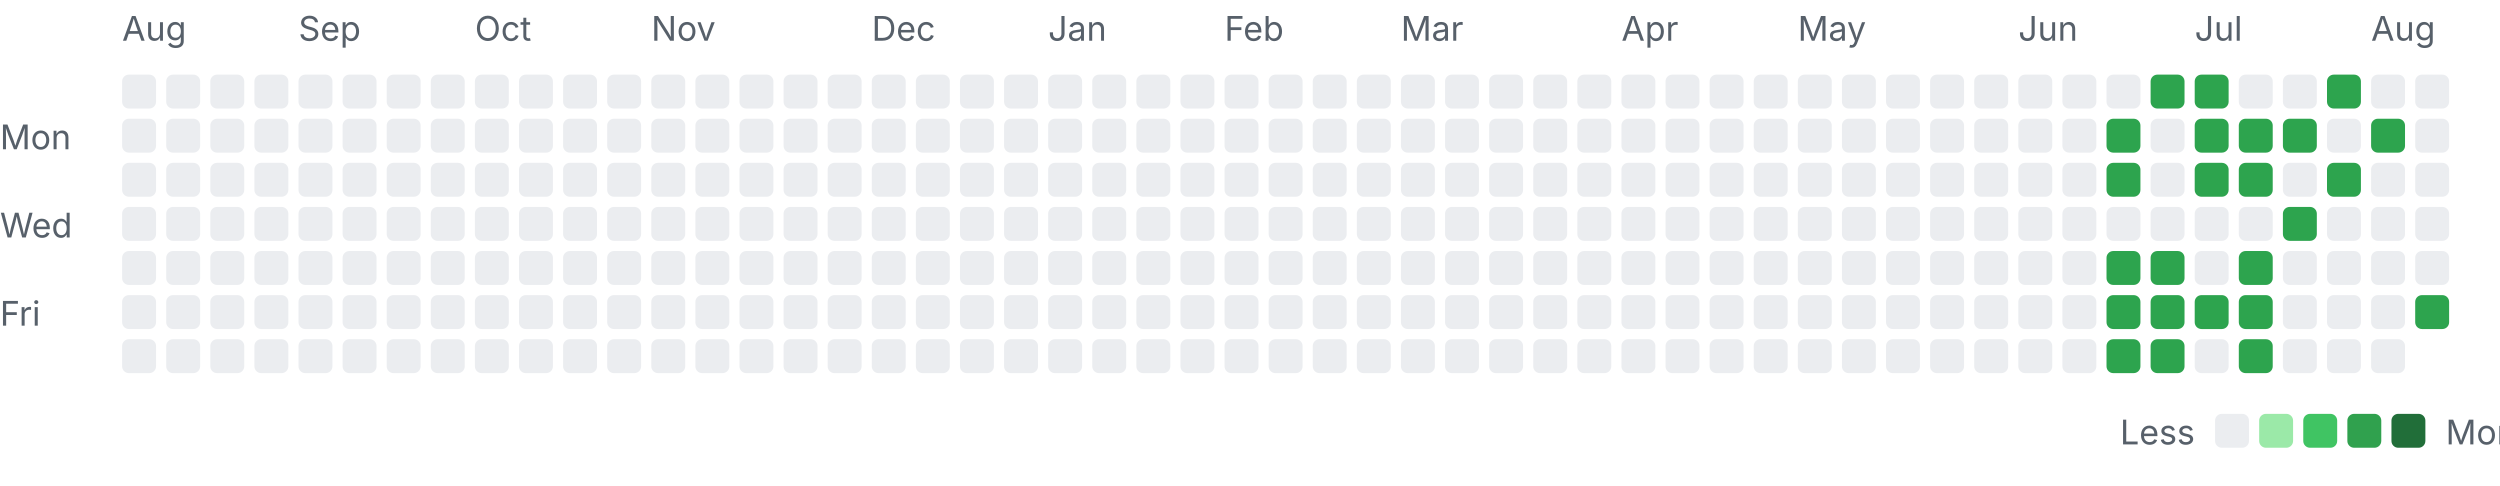
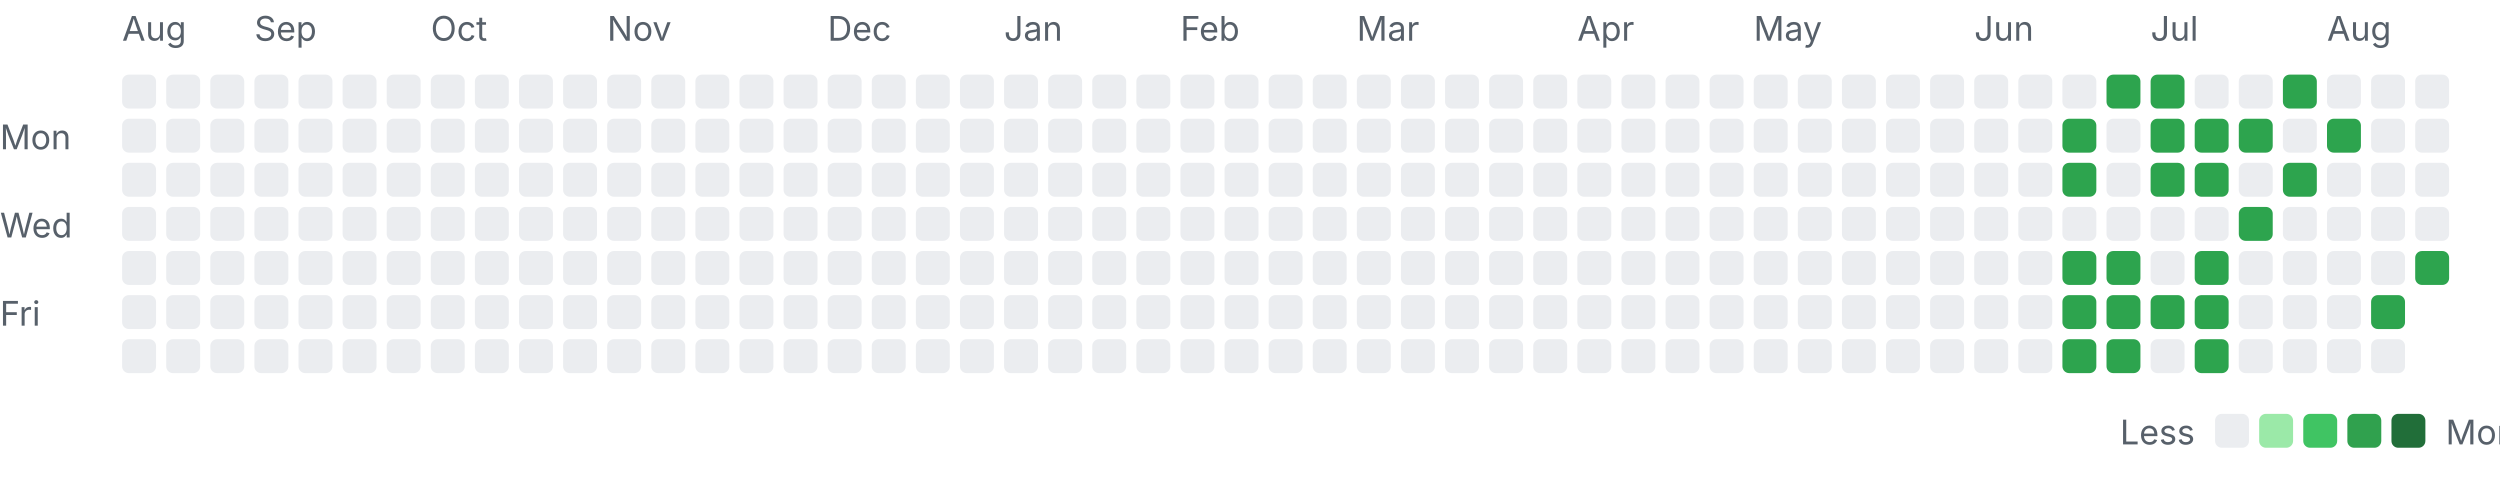
<svg xmlns="http://www.w3.org/2000/svg" viewBox="0 0 737 143" width="737" height="143" role="img" aria-label="Repository activity heatmap">
  <text x="36" y="12" font-size="10" fill="#57606a" font-family="-apple-system,BlinkMacSystemFont,Segoe UI,sans-serif">Aug</text>
-   <text x="88" y="12" font-size="10" fill="#57606a" font-family="-apple-system,BlinkMacSystemFont,Segoe UI,sans-serif">Sep</text>
-   <text x="140" y="12" font-size="10" fill="#57606a" font-family="-apple-system,BlinkMacSystemFont,Segoe UI,sans-serif">Oct</text>
-   <text x="192" y="12" font-size="10" fill="#57606a" font-family="-apple-system,BlinkMacSystemFont,Segoe UI,sans-serif">Nov</text>
-   <text x="257" y="12" font-size="10" fill="#57606a" font-family="-apple-system,BlinkMacSystemFont,Segoe UI,sans-serif">Dec</text>
-   <text x="309" y="12" font-size="10" fill="#57606a" font-family="-apple-system,BlinkMacSystemFont,Segoe UI,sans-serif">Jan</text>
-   <text x="361" y="12" font-size="10" fill="#57606a" font-family="-apple-system,BlinkMacSystemFont,Segoe UI,sans-serif">Feb</text>
-   <text x="413" y="12" font-size="10" fill="#57606a" font-family="-apple-system,BlinkMacSystemFont,Segoe UI,sans-serif">Mar</text>
-   <text x="478" y="12" font-size="10" fill="#57606a" font-family="-apple-system,BlinkMacSystemFont,Segoe UI,sans-serif">Apr</text>
-   <text x="530" y="12" font-size="10" fill="#57606a" font-family="-apple-system,BlinkMacSystemFont,Segoe UI,sans-serif">May</text>
-   <text x="595" y="12" font-size="10" fill="#57606a" font-family="-apple-system,BlinkMacSystemFont,Segoe UI,sans-serif">Jun</text>
-   <text x="647" y="12" font-size="10" fill="#57606a" font-family="-apple-system,BlinkMacSystemFont,Segoe UI,sans-serif">Jul</text>
-   <text x="699" y="12" font-size="10" fill="#57606a" font-family="-apple-system,BlinkMacSystemFont,Segoe UI,sans-serif">Aug</text>
+   <text x="75" y="12" font-size="10" fill="#57606a" font-family="-apple-system,BlinkMacSystemFont,Segoe UI,sans-serif">Sep</text>
+   <text x="127" y="12" font-size="10" fill="#57606a" font-family="-apple-system,BlinkMacSystemFont,Segoe UI,sans-serif">Oct</text>
+   <text x="179" y="12" font-size="10" fill="#57606a" font-family="-apple-system,BlinkMacSystemFont,Segoe UI,sans-serif">Nov</text>
+   <text x="244" y="12" font-size="10" fill="#57606a" font-family="-apple-system,BlinkMacSystemFont,Segoe UI,sans-serif">Dec</text>
+   <text x="296" y="12" font-size="10" fill="#57606a" font-family="-apple-system,BlinkMacSystemFont,Segoe UI,sans-serif">Jan</text>
+   <text x="348" y="12" font-size="10" fill="#57606a" font-family="-apple-system,BlinkMacSystemFont,Segoe UI,sans-serif">Feb</text>
+   <text x="400" y="12" font-size="10" fill="#57606a" font-family="-apple-system,BlinkMacSystemFont,Segoe UI,sans-serif">Mar</text>
+   <text x="465" y="12" font-size="10" fill="#57606a" font-family="-apple-system,BlinkMacSystemFont,Segoe UI,sans-serif">Apr</text>
+   <text x="517" y="12" font-size="10" fill="#57606a" font-family="-apple-system,BlinkMacSystemFont,Segoe UI,sans-serif">May</text>
+   <text x="582" y="12" font-size="10" fill="#57606a" font-family="-apple-system,BlinkMacSystemFont,Segoe UI,sans-serif">Jun</text>
+   <text x="634" y="12" font-size="10" fill="#57606a" font-family="-apple-system,BlinkMacSystemFont,Segoe UI,sans-serif">Jul</text>
+   <text x="686" y="12" font-size="10" fill="#57606a" font-family="-apple-system,BlinkMacSystemFont,Segoe UI,sans-serif">Aug</text>
  <text x="0" y="44" font-size="10" fill="#57606a" font-family="-apple-system,BlinkMacSystemFont,Segoe UI,sans-serif">Mon</text>
  <text x="0" y="70" font-size="10" fill="#57606a" font-family="-apple-system,BlinkMacSystemFont,Segoe UI,sans-serif">Wed</text>
  <text x="0" y="96" font-size="10" fill="#57606a" font-family="-apple-system,BlinkMacSystemFont,Segoe UI,sans-serif">Fri</text>
  <text x="625" y="131" font-size="10" fill="#57606a" font-family="-apple-system,BlinkMacSystemFont,Segoe UI,sans-serif">Less</text>
  <rect x="653" y="122" width="10" height="10" rx="2" fill="#ebedf0" />
  <rect x="666" y="122" width="10" height="10" rx="2" fill="#9be9a8" />
  <rect x="679" y="122" width="10" height="10" rx="2" fill="#40c463" />
  <rect x="692" y="122" width="10" height="10" rx="2" fill="#30a14e" />
  <rect x="705" y="122" width="10" height="10" rx="2" fill="#216e39" />
  <text x="721" y="131" font-size="10" fill="#57606a" font-family="-apple-system,BlinkMacSystemFont,Segoe UI,sans-serif">More</text>
  <rect x="36" y="22" width="10" height="10" rx="2" fill="#ebedf0" />
  <rect x="36" y="35" width="10" height="10" rx="2" fill="#ebedf0" />
  <rect x="36" y="48" width="10" height="10" rx="2" fill="#ebedf0" />
  <rect x="36" y="61" width="10" height="10" rx="2" fill="#ebedf0" />
  <rect x="36" y="74" width="10" height="10" rx="2" fill="#ebedf0" />
  <rect x="36" y="87" width="10" height="10" rx="2" fill="#ebedf0" />
  <rect x="36" y="100" width="10" height="10" rx="2" fill="#ebedf0" />
  <rect x="49" y="22" width="10" height="10" rx="2" fill="#ebedf0" />
  <rect x="49" y="35" width="10" height="10" rx="2" fill="#ebedf0" />
  <rect x="49" y="48" width="10" height="10" rx="2" fill="#ebedf0" />
  <rect x="49" y="61" width="10" height="10" rx="2" fill="#ebedf0" />
  <rect x="49" y="74" width="10" height="10" rx="2" fill="#ebedf0" />
  <rect x="49" y="87" width="10" height="10" rx="2" fill="#ebedf0" />
  <rect x="49" y="100" width="10" height="10" rx="2" fill="#ebedf0" />
  <rect x="62" y="22" width="10" height="10" rx="2" fill="#ebedf0" />
  <rect x="62" y="35" width="10" height="10" rx="2" fill="#ebedf0" />
  <rect x="62" y="48" width="10" height="10" rx="2" fill="#ebedf0" />
  <rect x="62" y="61" width="10" height="10" rx="2" fill="#ebedf0" />
  <rect x="62" y="74" width="10" height="10" rx="2" fill="#ebedf0" />
  <rect x="62" y="87" width="10" height="10" rx="2" fill="#ebedf0" />
  <rect x="62" y="100" width="10" height="10" rx="2" fill="#ebedf0" />
  <rect x="75" y="22" width="10" height="10" rx="2" fill="#ebedf0" />
  <rect x="75" y="35" width="10" height="10" rx="2" fill="#ebedf0" />
  <rect x="75" y="48" width="10" height="10" rx="2" fill="#ebedf0" />
  <rect x="75" y="61" width="10" height="10" rx="2" fill="#ebedf0" />
  <rect x="75" y="74" width="10" height="10" rx="2" fill="#ebedf0" />
  <rect x="75" y="87" width="10" height="10" rx="2" fill="#ebedf0" />
  <rect x="75" y="100" width="10" height="10" rx="2" fill="#ebedf0" />
  <rect x="88" y="22" width="10" height="10" rx="2" fill="#ebedf0" />
  <rect x="88" y="35" width="10" height="10" rx="2" fill="#ebedf0" />
  <rect x="88" y="48" width="10" height="10" rx="2" fill="#ebedf0" />
  <rect x="88" y="61" width="10" height="10" rx="2" fill="#ebedf0" />
  <rect x="88" y="74" width="10" height="10" rx="2" fill="#ebedf0" />
  <rect x="88" y="87" width="10" height="10" rx="2" fill="#ebedf0" />
  <rect x="88" y="100" width="10" height="10" rx="2" fill="#ebedf0" />
  <rect x="101" y="22" width="10" height="10" rx="2" fill="#ebedf0" />
  <rect x="101" y="35" width="10" height="10" rx="2" fill="#ebedf0" />
  <rect x="101" y="48" width="10" height="10" rx="2" fill="#ebedf0" />
  <rect x="101" y="61" width="10" height="10" rx="2" fill="#ebedf0" />
  <rect x="101" y="74" width="10" height="10" rx="2" fill="#ebedf0" />
  <rect x="101" y="87" width="10" height="10" rx="2" fill="#ebedf0" />
  <rect x="101" y="100" width="10" height="10" rx="2" fill="#ebedf0" />
  <rect x="114" y="22" width="10" height="10" rx="2" fill="#ebedf0" />
  <rect x="114" y="35" width="10" height="10" rx="2" fill="#ebedf0" />
  <rect x="114" y="48" width="10" height="10" rx="2" fill="#ebedf0" />
  <rect x="114" y="61" width="10" height="10" rx="2" fill="#ebedf0" />
  <rect x="114" y="74" width="10" height="10" rx="2" fill="#ebedf0" />
  <rect x="114" y="87" width="10" height="10" rx="2" fill="#ebedf0" />
  <rect x="114" y="100" width="10" height="10" rx="2" fill="#ebedf0" />
  <rect x="127" y="22" width="10" height="10" rx="2" fill="#ebedf0" />
  <rect x="127" y="35" width="10" height="10" rx="2" fill="#ebedf0" />
  <rect x="127" y="48" width="10" height="10" rx="2" fill="#ebedf0" />
  <rect x="127" y="61" width="10" height="10" rx="2" fill="#ebedf0" />
  <rect x="127" y="74" width="10" height="10" rx="2" fill="#ebedf0" />
  <rect x="127" y="87" width="10" height="10" rx="2" fill="#ebedf0" />
  <rect x="127" y="100" width="10" height="10" rx="2" fill="#ebedf0" />
  <rect x="140" y="22" width="10" height="10" rx="2" fill="#ebedf0" />
  <rect x="140" y="35" width="10" height="10" rx="2" fill="#ebedf0" />
  <rect x="140" y="48" width="10" height="10" rx="2" fill="#ebedf0" />
  <rect x="140" y="61" width="10" height="10" rx="2" fill="#ebedf0" />
  <rect x="140" y="74" width="10" height="10" rx="2" fill="#ebedf0" />
  <rect x="140" y="87" width="10" height="10" rx="2" fill="#ebedf0" />
  <rect x="140" y="100" width="10" height="10" rx="2" fill="#ebedf0" />
  <rect x="153" y="22" width="10" height="10" rx="2" fill="#ebedf0" />
  <rect x="153" y="35" width="10" height="10" rx="2" fill="#ebedf0" />
  <rect x="153" y="48" width="10" height="10" rx="2" fill="#ebedf0" />
  <rect x="153" y="61" width="10" height="10" rx="2" fill="#ebedf0" />
  <rect x="153" y="74" width="10" height="10" rx="2" fill="#ebedf0" />
  <rect x="153" y="87" width="10" height="10" rx="2" fill="#ebedf0" />
  <rect x="153" y="100" width="10" height="10" rx="2" fill="#ebedf0" />
  <rect x="166" y="22" width="10" height="10" rx="2" fill="#ebedf0" />
  <rect x="166" y="35" width="10" height="10" rx="2" fill="#ebedf0" />
  <rect x="166" y="48" width="10" height="10" rx="2" fill="#ebedf0" />
  <rect x="166" y="61" width="10" height="10" rx="2" fill="#ebedf0" />
  <rect x="166" y="74" width="10" height="10" rx="2" fill="#ebedf0" />
  <rect x="166" y="87" width="10" height="10" rx="2" fill="#ebedf0" />
  <rect x="166" y="100" width="10" height="10" rx="2" fill="#ebedf0" />
  <rect x="179" y="22" width="10" height="10" rx="2" fill="#ebedf0" />
  <rect x="179" y="35" width="10" height="10" rx="2" fill="#ebedf0" />
  <rect x="179" y="48" width="10" height="10" rx="2" fill="#ebedf0" />
  <rect x="179" y="61" width="10" height="10" rx="2" fill="#ebedf0" />
  <rect x="179" y="74" width="10" height="10" rx="2" fill="#ebedf0" />
  <rect x="179" y="87" width="10" height="10" rx="2" fill="#ebedf0" />
  <rect x="179" y="100" width="10" height="10" rx="2" fill="#ebedf0" />
  <rect x="192" y="22" width="10" height="10" rx="2" fill="#ebedf0" />
  <rect x="192" y="35" width="10" height="10" rx="2" fill="#ebedf0" />
  <rect x="192" y="48" width="10" height="10" rx="2" fill="#ebedf0" />
  <rect x="192" y="61" width="10" height="10" rx="2" fill="#ebedf0" />
  <rect x="192" y="74" width="10" height="10" rx="2" fill="#ebedf0" />
  <rect x="192" y="87" width="10" height="10" rx="2" fill="#ebedf0" />
  <rect x="192" y="100" width="10" height="10" rx="2" fill="#ebedf0" />
  <rect x="205" y="22" width="10" height="10" rx="2" fill="#ebedf0" />
  <rect x="205" y="35" width="10" height="10" rx="2" fill="#ebedf0" />
  <rect x="205" y="48" width="10" height="10" rx="2" fill="#ebedf0" />
  <rect x="205" y="61" width="10" height="10" rx="2" fill="#ebedf0" />
  <rect x="205" y="74" width="10" height="10" rx="2" fill="#ebedf0" />
  <rect x="205" y="87" width="10" height="10" rx="2" fill="#ebedf0" />
  <rect x="205" y="100" width="10" height="10" rx="2" fill="#ebedf0" />
  <rect x="218" y="22" width="10" height="10" rx="2" fill="#ebedf0" />
  <rect x="218" y="35" width="10" height="10" rx="2" fill="#ebedf0" />
  <rect x="218" y="48" width="10" height="10" rx="2" fill="#ebedf0" />
  <rect x="218" y="61" width="10" height="10" rx="2" fill="#ebedf0" />
  <rect x="218" y="74" width="10" height="10" rx="2" fill="#ebedf0" />
  <rect x="218" y="87" width="10" height="10" rx="2" fill="#ebedf0" />
  <rect x="218" y="100" width="10" height="10" rx="2" fill="#ebedf0" />
  <rect x="231" y="22" width="10" height="10" rx="2" fill="#ebedf0" />
  <rect x="231" y="35" width="10" height="10" rx="2" fill="#ebedf0" />
  <rect x="231" y="48" width="10" height="10" rx="2" fill="#ebedf0" />
  <rect x="231" y="61" width="10" height="10" rx="2" fill="#ebedf0" />
  <rect x="231" y="74" width="10" height="10" rx="2" fill="#ebedf0" />
  <rect x="231" y="87" width="10" height="10" rx="2" fill="#ebedf0" />
  <rect x="231" y="100" width="10" height="10" rx="2" fill="#ebedf0" />
  <rect x="244" y="22" width="10" height="10" rx="2" fill="#ebedf0" />
  <rect x="244" y="35" width="10" height="10" rx="2" fill="#ebedf0" />
  <rect x="244" y="48" width="10" height="10" rx="2" fill="#ebedf0" />
  <rect x="244" y="61" width="10" height="10" rx="2" fill="#ebedf0" />
  <rect x="244" y="74" width="10" height="10" rx="2" fill="#ebedf0" />
  <rect x="244" y="87" width="10" height="10" rx="2" fill="#ebedf0" />
  <rect x="244" y="100" width="10" height="10" rx="2" fill="#ebedf0" />
  <rect x="257" y="22" width="10" height="10" rx="2" fill="#ebedf0" />
  <rect x="257" y="35" width="10" height="10" rx="2" fill="#ebedf0" />
  <rect x="257" y="48" width="10" height="10" rx="2" fill="#ebedf0" />
  <rect x="257" y="61" width="10" height="10" rx="2" fill="#ebedf0" />
  <rect x="257" y="74" width="10" height="10" rx="2" fill="#ebedf0" />
  <rect x="257" y="87" width="10" height="10" rx="2" fill="#ebedf0" />
  <rect x="257" y="100" width="10" height="10" rx="2" fill="#ebedf0" />
  <rect x="270" y="22" width="10" height="10" rx="2" fill="#ebedf0" />
  <rect x="270" y="35" width="10" height="10" rx="2" fill="#ebedf0" />
  <rect x="270" y="48" width="10" height="10" rx="2" fill="#ebedf0" />
  <rect x="270" y="61" width="10" height="10" rx="2" fill="#ebedf0" />
  <rect x="270" y="74" width="10" height="10" rx="2" fill="#ebedf0" />
  <rect x="270" y="87" width="10" height="10" rx="2" fill="#ebedf0" />
  <rect x="270" y="100" width="10" height="10" rx="2" fill="#ebedf0" />
  <rect x="283" y="22" width="10" height="10" rx="2" fill="#ebedf0" />
  <rect x="283" y="35" width="10" height="10" rx="2" fill="#ebedf0" />
  <rect x="283" y="48" width="10" height="10" rx="2" fill="#ebedf0" />
  <rect x="283" y="61" width="10" height="10" rx="2" fill="#ebedf0" />
  <rect x="283" y="74" width="10" height="10" rx="2" fill="#ebedf0" />
  <rect x="283" y="87" width="10" height="10" rx="2" fill="#ebedf0" />
  <rect x="283" y="100" width="10" height="10" rx="2" fill="#ebedf0" />
  <rect x="296" y="22" width="10" height="10" rx="2" fill="#ebedf0" />
  <rect x="296" y="35" width="10" height="10" rx="2" fill="#ebedf0" />
  <rect x="296" y="48" width="10" height="10" rx="2" fill="#ebedf0" />
  <rect x="296" y="61" width="10" height="10" rx="2" fill="#ebedf0" />
  <rect x="296" y="74" width="10" height="10" rx="2" fill="#ebedf0" />
  <rect x="296" y="87" width="10" height="10" rx="2" fill="#ebedf0" />
  <rect x="296" y="100" width="10" height="10" rx="2" fill="#ebedf0" />
  <rect x="309" y="22" width="10" height="10" rx="2" fill="#ebedf0" />
  <rect x="309" y="35" width="10" height="10" rx="2" fill="#ebedf0" />
  <rect x="309" y="48" width="10" height="10" rx="2" fill="#ebedf0" />
  <rect x="309" y="61" width="10" height="10" rx="2" fill="#ebedf0" />
  <rect x="309" y="74" width="10" height="10" rx="2" fill="#ebedf0" />
  <rect x="309" y="87" width="10" height="10" rx="2" fill="#ebedf0" />
  <rect x="309" y="100" width="10" height="10" rx="2" fill="#ebedf0" />
  <rect x="322" y="22" width="10" height="10" rx="2" fill="#ebedf0" />
  <rect x="322" y="35" width="10" height="10" rx="2" fill="#ebedf0" />
  <rect x="322" y="48" width="10" height="10" rx="2" fill="#ebedf0" />
  <rect x="322" y="61" width="10" height="10" rx="2" fill="#ebedf0" />
  <rect x="322" y="74" width="10" height="10" rx="2" fill="#ebedf0" />
  <rect x="322" y="87" width="10" height="10" rx="2" fill="#ebedf0" />
  <rect x="322" y="100" width="10" height="10" rx="2" fill="#ebedf0" />
  <rect x="335" y="22" width="10" height="10" rx="2" fill="#ebedf0" />
  <rect x="335" y="35" width="10" height="10" rx="2" fill="#ebedf0" />
  <rect x="335" y="48" width="10" height="10" rx="2" fill="#ebedf0" />
  <rect x="335" y="61" width="10" height="10" rx="2" fill="#ebedf0" />
  <rect x="335" y="74" width="10" height="10" rx="2" fill="#ebedf0" />
  <rect x="335" y="87" width="10" height="10" rx="2" fill="#ebedf0" />
  <rect x="335" y="100" width="10" height="10" rx="2" fill="#ebedf0" />
  <rect x="348" y="22" width="10" height="10" rx="2" fill="#ebedf0" />
  <rect x="348" y="35" width="10" height="10" rx="2" fill="#ebedf0" />
  <rect x="348" y="48" width="10" height="10" rx="2" fill="#ebedf0" />
  <rect x="348" y="61" width="10" height="10" rx="2" fill="#ebedf0" />
  <rect x="348" y="74" width="10" height="10" rx="2" fill="#ebedf0" />
  <rect x="348" y="87" width="10" height="10" rx="2" fill="#ebedf0" />
  <rect x="348" y="100" width="10" height="10" rx="2" fill="#ebedf0" />
  <rect x="361" y="22" width="10" height="10" rx="2" fill="#ebedf0" />
  <rect x="361" y="35" width="10" height="10" rx="2" fill="#ebedf0" />
  <rect x="361" y="48" width="10" height="10" rx="2" fill="#ebedf0" />
  <rect x="361" y="61" width="10" height="10" rx="2" fill="#ebedf0" />
  <rect x="361" y="74" width="10" height="10" rx="2" fill="#ebedf0" />
  <rect x="361" y="87" width="10" height="10" rx="2" fill="#ebedf0" />
  <rect x="361" y="100" width="10" height="10" rx="2" fill="#ebedf0" />
  <rect x="374" y="22" width="10" height="10" rx="2" fill="#ebedf0" />
  <rect x="374" y="35" width="10" height="10" rx="2" fill="#ebedf0" />
  <rect x="374" y="48" width="10" height="10" rx="2" fill="#ebedf0" />
  <rect x="374" y="61" width="10" height="10" rx="2" fill="#ebedf0" />
  <rect x="374" y="74" width="10" height="10" rx="2" fill="#ebedf0" />
  <rect x="374" y="87" width="10" height="10" rx="2" fill="#ebedf0" />
  <rect x="374" y="100" width="10" height="10" rx="2" fill="#ebedf0" />
  <rect x="387" y="22" width="10" height="10" rx="2" fill="#ebedf0" />
  <rect x="387" y="35" width="10" height="10" rx="2" fill="#ebedf0" />
  <rect x="387" y="48" width="10" height="10" rx="2" fill="#ebedf0" />
  <rect x="387" y="61" width="10" height="10" rx="2" fill="#ebedf0" />
  <rect x="387" y="74" width="10" height="10" rx="2" fill="#ebedf0" />
  <rect x="387" y="87" width="10" height="10" rx="2" fill="#ebedf0" />
  <rect x="387" y="100" width="10" height="10" rx="2" fill="#ebedf0" />
  <rect x="400" y="22" width="10" height="10" rx="2" fill="#ebedf0" />
  <rect x="400" y="35" width="10" height="10" rx="2" fill="#ebedf0" />
  <rect x="400" y="48" width="10" height="10" rx="2" fill="#ebedf0" />
  <rect x="400" y="61" width="10" height="10" rx="2" fill="#ebedf0" />
  <rect x="400" y="74" width="10" height="10" rx="2" fill="#ebedf0" />
  <rect x="400" y="87" width="10" height="10" rx="2" fill="#ebedf0" />
  <rect x="400" y="100" width="10" height="10" rx="2" fill="#ebedf0" />
  <rect x="413" y="22" width="10" height="10" rx="2" fill="#ebedf0" />
  <rect x="413" y="35" width="10" height="10" rx="2" fill="#ebedf0" />
  <rect x="413" y="48" width="10" height="10" rx="2" fill="#ebedf0" />
  <rect x="413" y="61" width="10" height="10" rx="2" fill="#ebedf0" />
  <rect x="413" y="74" width="10" height="10" rx="2" fill="#ebedf0" />
  <rect x="413" y="87" width="10" height="10" rx="2" fill="#ebedf0" />
  <rect x="413" y="100" width="10" height="10" rx="2" fill="#ebedf0" />
  <rect x="426" y="22" width="10" height="10" rx="2" fill="#ebedf0" />
  <rect x="426" y="35" width="10" height="10" rx="2" fill="#ebedf0" />
  <rect x="426" y="48" width="10" height="10" rx="2" fill="#ebedf0" />
  <rect x="426" y="61" width="10" height="10" rx="2" fill="#ebedf0" />
  <rect x="426" y="74" width="10" height="10" rx="2" fill="#ebedf0" />
  <rect x="426" y="87" width="10" height="10" rx="2" fill="#ebedf0" />
  <rect x="426" y="100" width="10" height="10" rx="2" fill="#ebedf0" />
  <rect x="439" y="22" width="10" height="10" rx="2" fill="#ebedf0" />
  <rect x="439" y="35" width="10" height="10" rx="2" fill="#ebedf0" />
  <rect x="439" y="48" width="10" height="10" rx="2" fill="#ebedf0" />
  <rect x="439" y="61" width="10" height="10" rx="2" fill="#ebedf0" />
  <rect x="439" y="74" width="10" height="10" rx="2" fill="#ebedf0" />
  <rect x="439" y="87" width="10" height="10" rx="2" fill="#ebedf0" />
  <rect x="439" y="100" width="10" height="10" rx="2" fill="#ebedf0" />
  <rect x="452" y="22" width="10" height="10" rx="2" fill="#ebedf0" />
  <rect x="452" y="35" width="10" height="10" rx="2" fill="#ebedf0" />
  <rect x="452" y="48" width="10" height="10" rx="2" fill="#ebedf0" />
  <rect x="452" y="61" width="10" height="10" rx="2" fill="#ebedf0" />
  <rect x="452" y="74" width="10" height="10" rx="2" fill="#ebedf0" />
  <rect x="452" y="87" width="10" height="10" rx="2" fill="#ebedf0" />
  <rect x="452" y="100" width="10" height="10" rx="2" fill="#ebedf0" />
  <rect x="465" y="22" width="10" height="10" rx="2" fill="#ebedf0" />
  <rect x="465" y="35" width="10" height="10" rx="2" fill="#ebedf0" />
  <rect x="465" y="48" width="10" height="10" rx="2" fill="#ebedf0" />
  <rect x="465" y="61" width="10" height="10" rx="2" fill="#ebedf0" />
  <rect x="465" y="74" width="10" height="10" rx="2" fill="#ebedf0" />
  <rect x="465" y="87" width="10" height="10" rx="2" fill="#ebedf0" />
  <rect x="465" y="100" width="10" height="10" rx="2" fill="#ebedf0" />
  <rect x="478" y="22" width="10" height="10" rx="2" fill="#ebedf0" />
  <rect x="478" y="35" width="10" height="10" rx="2" fill="#ebedf0" />
  <rect x="478" y="48" width="10" height="10" rx="2" fill="#ebedf0" />
  <rect x="478" y="61" width="10" height="10" rx="2" fill="#ebedf0" />
  <rect x="478" y="74" width="10" height="10" rx="2" fill="#ebedf0" />
  <rect x="478" y="87" width="10" height="10" rx="2" fill="#ebedf0" />
  <rect x="478" y="100" width="10" height="10" rx="2" fill="#ebedf0" />
  <rect x="491" y="22" width="10" height="10" rx="2" fill="#ebedf0" />
  <rect x="491" y="35" width="10" height="10" rx="2" fill="#ebedf0" />
  <rect x="491" y="48" width="10" height="10" rx="2" fill="#ebedf0" />
  <rect x="491" y="61" width="10" height="10" rx="2" fill="#ebedf0" />
  <rect x="491" y="74" width="10" height="10" rx="2" fill="#ebedf0" />
  <rect x="491" y="87" width="10" height="10" rx="2" fill="#ebedf0" />
  <rect x="491" y="100" width="10" height="10" rx="2" fill="#ebedf0" />
  <rect x="504" y="22" width="10" height="10" rx="2" fill="#ebedf0" />
  <rect x="504" y="35" width="10" height="10" rx="2" fill="#ebedf0" />
  <rect x="504" y="48" width="10" height="10" rx="2" fill="#ebedf0" />
  <rect x="504" y="61" width="10" height="10" rx="2" fill="#ebedf0" />
  <rect x="504" y="74" width="10" height="10" rx="2" fill="#ebedf0" />
  <rect x="504" y="87" width="10" height="10" rx="2" fill="#ebedf0" />
  <rect x="504" y="100" width="10" height="10" rx="2" fill="#ebedf0" />
  <rect x="517" y="22" width="10" height="10" rx="2" fill="#ebedf0" />
  <rect x="517" y="35" width="10" height="10" rx="2" fill="#ebedf0" />
  <rect x="517" y="48" width="10" height="10" rx="2" fill="#ebedf0" />
  <rect x="517" y="61" width="10" height="10" rx="2" fill="#ebedf0" />
  <rect x="517" y="74" width="10" height="10" rx="2" fill="#ebedf0" />
  <rect x="517" y="87" width="10" height="10" rx="2" fill="#ebedf0" />
  <rect x="517" y="100" width="10" height="10" rx="2" fill="#ebedf0" />
  <rect x="530" y="22" width="10" height="10" rx="2" fill="#ebedf0" />
  <rect x="530" y="35" width="10" height="10" rx="2" fill="#ebedf0" />
  <rect x="530" y="48" width="10" height="10" rx="2" fill="#ebedf0" />
  <rect x="530" y="61" width="10" height="10" rx="2" fill="#ebedf0" />
  <rect x="530" y="74" width="10" height="10" rx="2" fill="#ebedf0" />
  <rect x="530" y="87" width="10" height="10" rx="2" fill="#ebedf0" />
  <rect x="530" y="100" width="10" height="10" rx="2" fill="#ebedf0" />
  <rect x="543" y="22" width="10" height="10" rx="2" fill="#ebedf0" />
  <rect x="543" y="35" width="10" height="10" rx="2" fill="#ebedf0" />
  <rect x="543" y="48" width="10" height="10" rx="2" fill="#ebedf0" />
  <rect x="543" y="61" width="10" height="10" rx="2" fill="#ebedf0" />
  <rect x="543" y="74" width="10" height="10" rx="2" fill="#ebedf0" />
  <rect x="543" y="87" width="10" height="10" rx="2" fill="#ebedf0" />
  <rect x="543" y="100" width="10" height="10" rx="2" fill="#ebedf0" />
  <rect x="556" y="22" width="10" height="10" rx="2" fill="#ebedf0" />
  <rect x="556" y="35" width="10" height="10" rx="2" fill="#ebedf0" />
  <rect x="556" y="48" width="10" height="10" rx="2" fill="#ebedf0" />
  <rect x="556" y="61" width="10" height="10" rx="2" fill="#ebedf0" />
  <rect x="556" y="74" width="10" height="10" rx="2" fill="#ebedf0" />
  <rect x="556" y="87" width="10" height="10" rx="2" fill="#ebedf0" />
  <rect x="556" y="100" width="10" height="10" rx="2" fill="#ebedf0" />
  <rect x="569" y="22" width="10" height="10" rx="2" fill="#ebedf0" />
  <rect x="569" y="35" width="10" height="10" rx="2" fill="#ebedf0" />
  <rect x="569" y="48" width="10" height="10" rx="2" fill="#ebedf0" />
  <rect x="569" y="61" width="10" height="10" rx="2" fill="#ebedf0" />
  <rect x="569" y="74" width="10" height="10" rx="2" fill="#ebedf0" />
  <rect x="569" y="87" width="10" height="10" rx="2" fill="#ebedf0" />
  <rect x="569" y="100" width="10" height="10" rx="2" fill="#ebedf0" />
  <rect x="582" y="22" width="10" height="10" rx="2" fill="#ebedf0" />
  <rect x="582" y="35" width="10" height="10" rx="2" fill="#ebedf0" />
  <rect x="582" y="48" width="10" height="10" rx="2" fill="#ebedf0" />
  <rect x="582" y="61" width="10" height="10" rx="2" fill="#ebedf0" />
  <rect x="582" y="74" width="10" height="10" rx="2" fill="#ebedf0" />
  <rect x="582" y="87" width="10" height="10" rx="2" fill="#ebedf0" />
  <rect x="582" y="100" width="10" height="10" rx="2" fill="#ebedf0" />
  <rect x="595" y="22" width="10" height="10" rx="2" fill="#ebedf0" />
  <rect x="595" y="35" width="10" height="10" rx="2" fill="#ebedf0" />
  <rect x="595" y="48" width="10" height="10" rx="2" fill="#ebedf0" />
  <rect x="595" y="61" width="10" height="10" rx="2" fill="#ebedf0" />
  <rect x="595" y="74" width="10" height="10" rx="2" fill="#ebedf0" />
  <rect x="595" y="87" width="10" height="10" rx="2" fill="#ebedf0" />
  <rect x="595" y="100" width="10" height="10" rx="2" fill="#ebedf0" />
  <rect x="608" y="22" width="10" height="10" rx="2" fill="#ebedf0" />
-   <rect x="608" y="35" width="10" height="10" rx="2" fill="#ebedf0" />
-   <rect x="608" y="48" width="10" height="10" rx="2" fill="#ebedf0" />
+   <rect x="608" y="35" width="10" height="10" rx="2" fill="#2da44e" />
+   <rect x="608" y="48" width="10" height="10" rx="2" fill="#2da44e" />
  <rect x="608" y="61" width="10" height="10" rx="2" fill="#ebedf0" />
-   <rect x="608" y="74" width="10" height="10" rx="2" fill="#ebedf0" />
-   <rect x="608" y="87" width="10" height="10" rx="2" fill="#ebedf0" />
-   <rect x="608" y="100" width="10" height="10" rx="2" fill="#ebedf0" />
-   <rect x="621" y="22" width="10" height="10" rx="2" fill="#ebedf0" />
-   <rect x="621" y="35" width="10" height="10" rx="2" fill="#2da44e" />
-   <rect x="621" y="48" width="10" height="10" rx="2" fill="#2da44e" />
+   <rect x="608" y="74" width="10" height="10" rx="2" fill="#2da44e" />
+   <rect x="608" y="87" width="10" height="10" rx="2" fill="#2da44e" />
+   <rect x="608" y="100" width="10" height="10" rx="2" fill="#2da44e" />
+   <rect x="621" y="22" width="10" height="10" rx="2" fill="#2da44e" />
+   <rect x="621" y="35" width="10" height="10" rx="2" fill="#ebedf0" />
+   <rect x="621" y="48" width="10" height="10" rx="2" fill="#ebedf0" />
  <rect x="621" y="61" width="10" height="10" rx="2" fill="#ebedf0" />
  <rect x="621" y="74" width="10" height="10" rx="2" fill="#2da44e" />
  <rect x="621" y="87" width="10" height="10" rx="2" fill="#2da44e" />
  <rect x="621" y="100" width="10" height="10" rx="2" fill="#2da44e" />
  <rect x="634" y="22" width="10" height="10" rx="2" fill="#2da44e" />
-   <rect x="634" y="35" width="10" height="10" rx="2" fill="#ebedf0" />
-   <rect x="634" y="48" width="10" height="10" rx="2" fill="#ebedf0" />
+   <rect x="634" y="35" width="10" height="10" rx="2" fill="#2da44e" />
+   <rect x="634" y="48" width="10" height="10" rx="2" fill="#2da44e" />
  <rect x="634" y="61" width="10" height="10" rx="2" fill="#ebedf0" />
-   <rect x="634" y="74" width="10" height="10" rx="2" fill="#2da44e" />
+   <rect x="634" y="74" width="10" height="10" rx="2" fill="#ebedf0" />
  <rect x="634" y="87" width="10" height="10" rx="2" fill="#2da44e" />
-   <rect x="634" y="100" width="10" height="10" rx="2" fill="#2da44e" />
-   <rect x="647" y="22" width="10" height="10" rx="2" fill="#2da44e" />
+   <rect x="634" y="100" width="10" height="10" rx="2" fill="#ebedf0" />
+   <rect x="647" y="22" width="10" height="10" rx="2" fill="#ebedf0" />
  <rect x="647" y="35" width="10" height="10" rx="2" fill="#2da44e" />
  <rect x="647" y="48" width="10" height="10" rx="2" fill="#2da44e" />
  <rect x="647" y="61" width="10" height="10" rx="2" fill="#ebedf0" />
-   <rect x="647" y="74" width="10" height="10" rx="2" fill="#ebedf0" />
+   <rect x="647" y="74" width="10" height="10" rx="2" fill="#2da44e" />
  <rect x="647" y="87" width="10" height="10" rx="2" fill="#2da44e" />
-   <rect x="647" y="100" width="10" height="10" rx="2" fill="#ebedf0" />
+   <rect x="647" y="100" width="10" height="10" rx="2" fill="#2da44e" />
  <rect x="660" y="22" width="10" height="10" rx="2" fill="#ebedf0" />
  <rect x="660" y="35" width="10" height="10" rx="2" fill="#2da44e" />
-   <rect x="660" y="48" width="10" height="10" rx="2" fill="#2da44e" />
-   <rect x="660" y="61" width="10" height="10" rx="2" fill="#ebedf0" />
-   <rect x="660" y="74" width="10" height="10" rx="2" fill="#2da44e" />
-   <rect x="660" y="87" width="10" height="10" rx="2" fill="#2da44e" />
-   <rect x="660" y="100" width="10" height="10" rx="2" fill="#2da44e" />
-   <rect x="673" y="22" width="10" height="10" rx="2" fill="#ebedf0" />
-   <rect x="673" y="35" width="10" height="10" rx="2" fill="#2da44e" />
-   <rect x="673" y="48" width="10" height="10" rx="2" fill="#ebedf0" />
-   <rect x="673" y="61" width="10" height="10" rx="2" fill="#2da44e" />
+   <rect x="660" y="48" width="10" height="10" rx="2" fill="#ebedf0" />
+   <rect x="660" y="61" width="10" height="10" rx="2" fill="#2da44e" />
+   <rect x="660" y="74" width="10" height="10" rx="2" fill="#ebedf0" />
+   <rect x="660" y="87" width="10" height="10" rx="2" fill="#ebedf0" />
+   <rect x="660" y="100" width="10" height="10" rx="2" fill="#ebedf0" />
+   <rect x="673" y="22" width="10" height="10" rx="2" fill="#2da44e" />
+   <rect x="673" y="35" width="10" height="10" rx="2" fill="#ebedf0" />
+   <rect x="673" y="48" width="10" height="10" rx="2" fill="#2da44e" />
+   <rect x="673" y="61" width="10" height="10" rx="2" fill="#ebedf0" />
  <rect x="673" y="74" width="10" height="10" rx="2" fill="#ebedf0" />
  <rect x="673" y="87" width="10" height="10" rx="2" fill="#ebedf0" />
  <rect x="673" y="100" width="10" height="10" rx="2" fill="#ebedf0" />
-   <rect x="686" y="22" width="10" height="10" rx="2" fill="#2da44e" />
-   <rect x="686" y="35" width="10" height="10" rx="2" fill="#ebedf0" />
-   <rect x="686" y="48" width="10" height="10" rx="2" fill="#2da44e" />
+   <rect x="686" y="22" width="10" height="10" rx="2" fill="#ebedf0" />
+   <rect x="686" y="35" width="10" height="10" rx="2" fill="#2da44e" />
+   <rect x="686" y="48" width="10" height="10" rx="2" fill="#ebedf0" />
  <rect x="686" y="61" width="10" height="10" rx="2" fill="#ebedf0" />
  <rect x="686" y="74" width="10" height="10" rx="2" fill="#ebedf0" />
  <rect x="686" y="87" width="10" height="10" rx="2" fill="#ebedf0" />
  <rect x="686" y="100" width="10" height="10" rx="2" fill="#ebedf0" />
  <rect x="699" y="22" width="10" height="10" rx="2" fill="#ebedf0" />
-   <rect x="699" y="35" width="10" height="10" rx="2" fill="#2da44e" />
+   <rect x="699" y="35" width="10" height="10" rx="2" fill="#ebedf0" />
  <rect x="699" y="48" width="10" height="10" rx="2" fill="#ebedf0" />
  <rect x="699" y="61" width="10" height="10" rx="2" fill="#ebedf0" />
  <rect x="699" y="74" width="10" height="10" rx="2" fill="#ebedf0" />
-   <rect x="699" y="87" width="10" height="10" rx="2" fill="#ebedf0" />
+   <rect x="699" y="87" width="10" height="10" rx="2" fill="#2da44e" />
  <rect x="699" y="100" width="10" height="10" rx="2" fill="#ebedf0" />
  <rect x="712" y="22" width="10" height="10" rx="2" fill="#ebedf0" />
  <rect x="712" y="35" width="10" height="10" rx="2" fill="#ebedf0" />
  <rect x="712" y="48" width="10" height="10" rx="2" fill="#ebedf0" />
  <rect x="712" y="61" width="10" height="10" rx="2" fill="#ebedf0" />
-   <rect x="712" y="74" width="10" height="10" rx="2" fill="#ebedf0" />
-   <rect x="712" y="87" width="10" height="10" rx="2" fill="#2da44e" />
+   <rect x="712" y="74" width="10" height="10" rx="2" fill="#2da44e" />
</svg>
